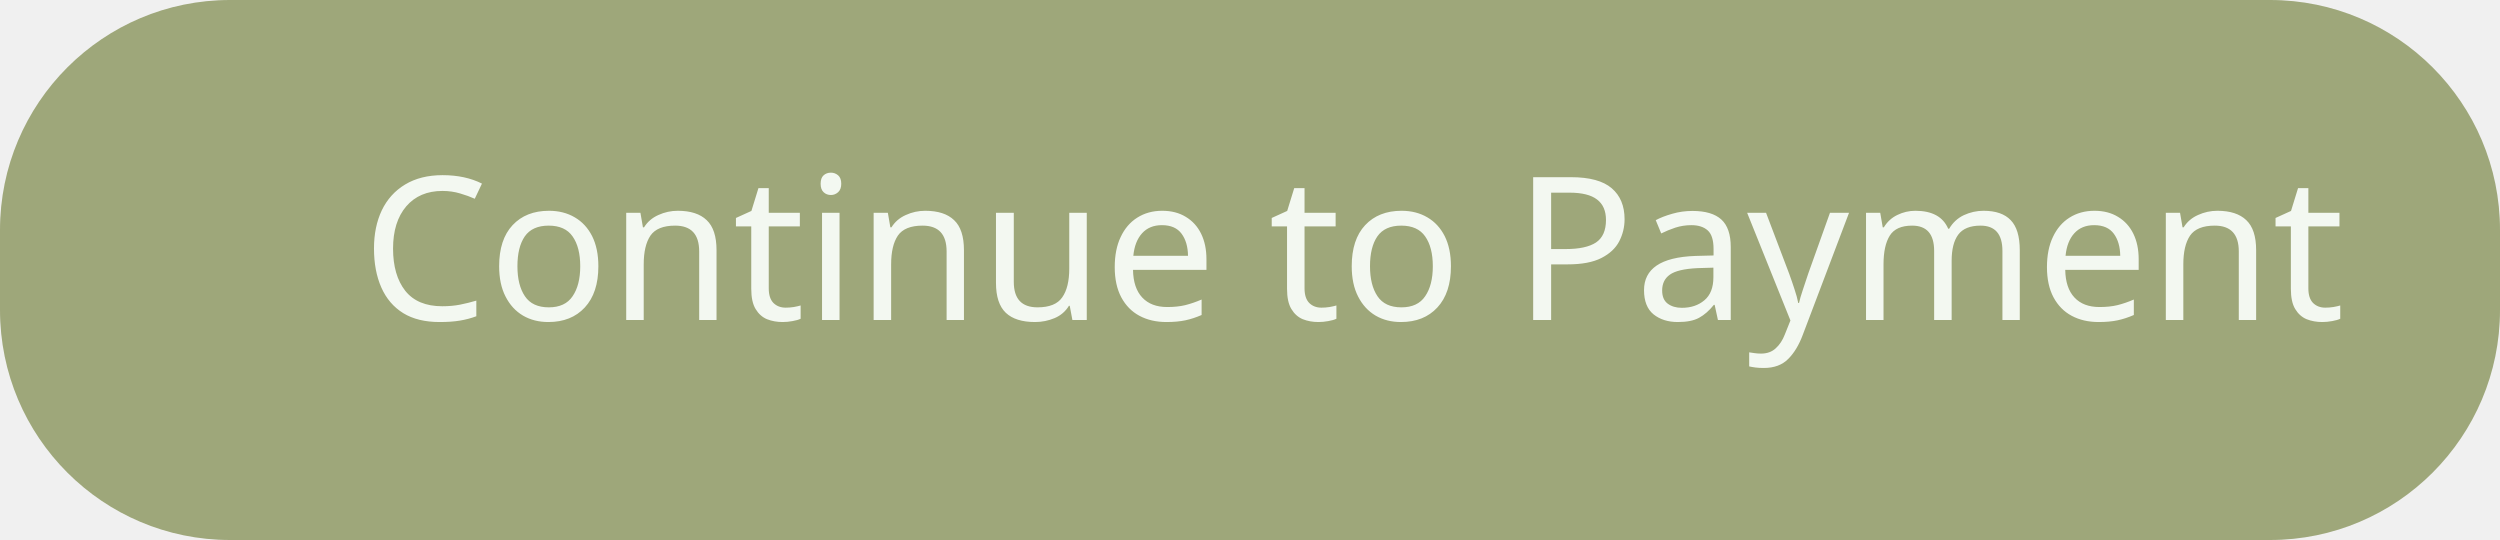
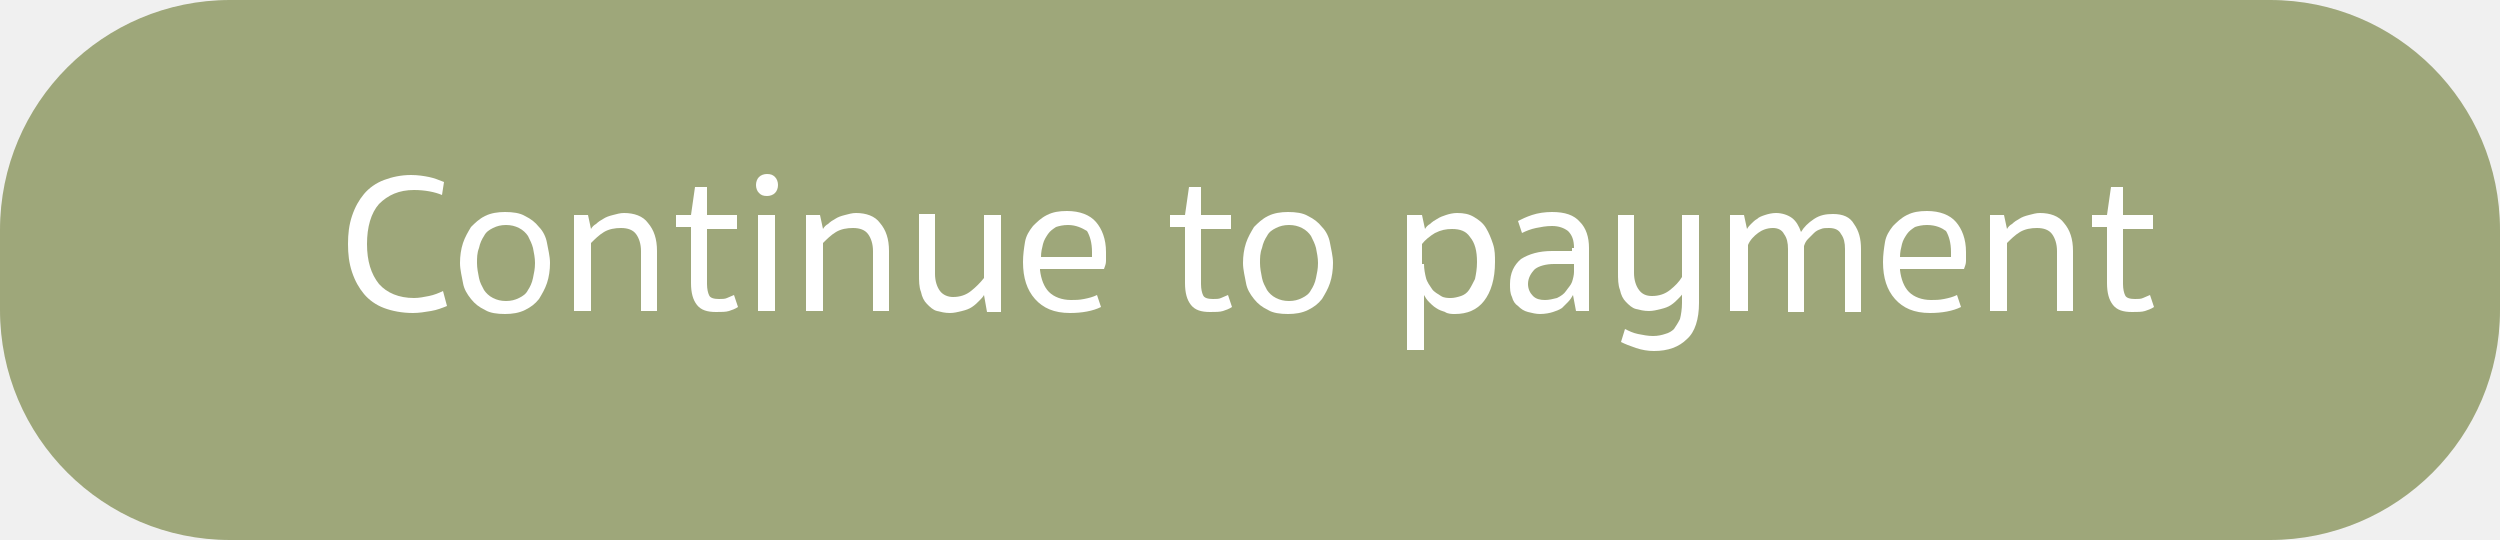
<svg xmlns="http://www.w3.org/2000/svg" version="1.1" id="Layer_1" x="0px" y="0px" viewBox="0 0 250 54" style="enable-background:new 0 0 250 54;" xml:space="preserve">
  <style type="text/css">
	.st0{fill:#9EA77A;}
- 	.st1{fill:#F3F8F1;}
- 	.st2{font-family:'SukhumvitSet-Thin';}
- 	.st3{font-size:20px;}
- 	.st4{enable-background:new    ;}
- 	.st5{fill:none;}
+ 	.st1{fill:#FFFFFF;}
</style>
  <g id="Continue_to_shipping" transform="translate(10.5 8.5)">
    <g transform="matrix(1, 0, 0, 1, -10.5, -8.5)">
      <path id="Rectangle_2-2" class="st0" d="M23,0h204c12.7,0,23,10.3,23,23v8c0,12.7-10.3,23-23,23H23C10.3,54,0,43.7,0,31v-8    C0,10.3,10.3,0,23,0z" />
    </g>
-     <text transform="matrix(1 0 0 1 25.68 23.5)" class="st1 st2 st3">Continue to Payment</text>
-     <g class="st4">
-       <path class="st5" d="M33,10.7c-1.7,0-3,0.5-3.9,1.5c-0.9,1-1.4,2.5-1.4,4.5c0,1,0.1,1.8,0.4,2.6c0.2,0.7,0.6,1.4,1,1.9    c0.5,0.5,1,0.9,1.6,1.2c0.6,0.3,1.4,0.4,2.2,0.4c0.6,0,1.2-0.1,1.7-0.2c0.5-0.1,0.9-0.3,1.3-0.5l0.2,0.8c-0.2,0.1-0.5,0.2-0.7,0.3    c-0.2,0.1-0.5,0.2-0.7,0.2c-0.3,0.1-0.5,0.1-0.8,0.2c-0.3,0-0.6,0-1,0c-1.1,0-2-0.2-2.7-0.5c-0.8-0.3-1.4-0.8-1.9-1.4    c-0.5-0.6-0.9-1.3-1.1-2.2c-0.2-0.8-0.4-1.8-0.4-2.8s0.1-2,0.4-2.8c0.3-0.8,0.7-1.6,1.2-2.2s1.2-1.1,2-1.4C31,10,32,9.9,33,9.9    c0.6,0,1.2,0.1,1.7,0.2c0.5,0.1,1,0.3,1.3,0.5l-0.2,0.8c-0.4-0.2-0.8-0.3-1.3-0.4C34,10.8,33.5,10.7,33,10.7z" />
-       <path class="st5" d="M41.8,13.7c0.7,0,1.4,0.1,1.9,0.4c0.5,0.2,1,0.6,1.4,1c0.4,0.4,0.6,1,0.8,1.6c0.2,0.6,0.3,1.3,0.3,2    s-0.1,1.4-0.3,2c-0.2,0.6-0.5,1.1-0.8,1.6c-0.4,0.4-0.8,0.8-1.4,1c-0.5,0.2-1.2,0.4-1.9,0.4s-1.4-0.1-1.9-0.4    c-0.5-0.2-1-0.6-1.4-1c-0.4-0.4-0.6-1-0.8-1.6c-0.2-0.6-0.3-1.3-0.3-2s0.1-1.4,0.3-2c0.2-0.6,0.5-1.1,0.8-1.6    c0.4-0.4,0.8-0.8,1.4-1C40.5,13.8,41.1,13.7,41.8,13.7z M41.8,22.9c0.6,0,1.1-0.1,1.6-0.3c0.4-0.2,0.8-0.5,1.1-0.9    c0.3-0.4,0.5-0.8,0.6-1.3c0.1-0.5,0.2-1.1,0.2-1.7S45.2,17.5,45,17c-0.1-0.5-0.3-1-0.6-1.3c-0.3-0.4-0.6-0.7-1.1-0.9    c-0.4-0.2-1-0.3-1.6-0.3c-0.6,0-1.1,0.1-1.5,0.3c-0.4,0.2-0.8,0.5-1.1,0.9c-0.3,0.4-0.5,0.8-0.6,1.3c-0.1,0.5-0.2,1.1-0.2,1.7    s0.1,1.2,0.2,1.7c0.1,0.5,0.3,1,0.6,1.3c0.3,0.4,0.6,0.7,1.1,0.9C40.7,22.8,41.2,22.9,41.8,22.9z" />
-       <path class="st5" d="M49.7,23.5h-0.9v-9.7h0.7l0.2,1.9c0.2-0.3,0.4-0.5,0.7-0.8s0.5-0.5,0.9-0.7c0.3-0.2,0.7-0.3,1-0.5    c0.4-0.1,0.8-0.2,1.2-0.2c1,0,1.8,0.3,2.4,0.9s0.8,1.5,0.8,2.7v6.2h-0.9v-6.2c0-0.9-0.2-1.6-0.6-2.1c-0.4-0.5-1-0.7-1.7-0.7    c-0.4,0-0.8,0.1-1.1,0.2c-0.4,0.1-0.7,0.3-1,0.5c-0.3,0.2-0.6,0.5-0.9,0.7c-0.3,0.3-0.5,0.5-0.7,0.8V23.5z" />
-       <path class="st5" d="M61.2,21c0,0.7,0.1,1.2,0.3,1.4c0.2,0.3,0.6,0.4,1.1,0.4c0.3,0,0.6,0,0.9-0.1c0.3-0.1,0.5-0.2,0.7-0.4    l0.3,0.7c-0.2,0.2-0.5,0.3-0.8,0.4c-0.3,0.1-0.7,0.2-1.1,0.2c-0.7,0-1.3-0.2-1.7-0.6c-0.4-0.4-0.6-1.1-0.6-2v-6.4h-1.7v-0.8h1.7    l0.3-2.8h0.6v2.8h3.1v0.8h-3.1V21z" />
-       <path class="st5" d="M67.1,9.9c0.3,0,0.4,0.1,0.6,0.2s0.2,0.3,0.2,0.5s-0.1,0.4-0.2,0.5s-0.3,0.2-0.6,0.2c-0.3,0-0.5-0.1-0.6-0.2    c-0.1-0.1-0.2-0.3-0.2-0.5s0.1-0.4,0.2-0.5C66.7,9.9,66.9,9.9,67.1,9.9z M67.6,23.5h-0.9v-9.7h0.9V23.5z" />
-       <path class="st5" d="M71.8,23.5h-0.9v-9.7h0.7l0.2,1.9c0.2-0.3,0.4-0.5,0.7-0.8s0.5-0.5,0.9-0.7c0.3-0.2,0.7-0.3,1-0.5    c0.4-0.1,0.8-0.2,1.2-0.2c1,0,1.8,0.3,2.4,0.9s0.8,1.5,0.8,2.7v6.2h-0.9v-6.2c0-0.9-0.2-1.6-0.6-2.1c-0.4-0.5-1-0.7-1.7-0.7    c-0.4,0-0.8,0.1-1.1,0.2c-0.4,0.1-0.7,0.3-1,0.5c-0.3,0.2-0.6,0.5-0.9,0.7c-0.3,0.3-0.5,0.5-0.7,0.8V23.5z" />
-       <path class="st5" d="M88.8,13.8h0.9v9.7H89l-0.2-1.9c-0.1,0.2-0.3,0.5-0.5,0.7c-0.2,0.2-0.5,0.5-0.8,0.7c-0.3,0.2-0.6,0.4-1,0.5    c-0.4,0.1-0.8,0.2-1.2,0.2c-1,0-1.8-0.3-2.4-0.9C82.3,22.1,82,21.2,82,20v-6.2h0.9V20c0,0.9,0.2,1.6,0.6,2.1    c0.4,0.5,1,0.7,1.8,0.7c0.4,0,0.7-0.1,1.1-0.2c0.4-0.1,0.7-0.3,1-0.5c0.3-0.2,0.6-0.4,0.8-0.7c0.2-0.3,0.4-0.5,0.6-0.8V13.8z" />
-       <path class="st5" d="M93.2,19.1c0.1,1.1,0.4,2,1,2.7c0.6,0.7,1.5,1,2.7,1c0.5,0,1-0.1,1.4-0.2c0.4-0.1,0.8-0.3,1.1-0.5l0.2,0.7    c-0.3,0.2-0.7,0.4-1.2,0.5s-1,0.2-1.6,0.2c-0.8,0-1.4-0.1-2-0.4c-0.6-0.2-1-0.6-1.4-1c-0.4-0.4-0.7-1-0.8-1.6    c-0.2-0.6-0.3-1.3-0.3-2s0.1-1.4,0.3-2c0.2-0.6,0.5-1.1,0.8-1.6c0.4-0.4,0.8-0.8,1.4-1c0.5-0.2,1.2-0.4,1.9-0.4    c1.2,0,2.1,0.3,2.7,1c0.6,0.7,0.9,1.6,0.9,2.8c0,0.3,0,0.5-0.1,0.8c0,0.3-0.1,0.6-0.2,0.8H93.2z M96.6,14.4    c-0.6,0-1.1,0.1-1.5,0.3c-0.4,0.2-0.8,0.5-1,0.8c-0.3,0.3-0.5,0.8-0.6,1.3c-0.1,0.5-0.2,1-0.2,1.6h6.1c0-0.1,0-0.3,0.1-0.4    c0-0.2,0-0.3,0-0.5c0-1.1-0.2-1.8-0.7-2.3C98.2,14.7,97.5,14.4,96.6,14.4z" />
-       <path class="st5" d="M109.7,21c0,0.7,0.1,1.2,0.3,1.4c0.2,0.3,0.6,0.4,1.1,0.4c0.3,0,0.6,0,0.9-0.1c0.3-0.1,0.5-0.2,0.7-0.4    L113,23c-0.2,0.2-0.5,0.3-0.8,0.4c-0.3,0.1-0.7,0.2-1.1,0.2c-0.7,0-1.3-0.2-1.7-0.6c-0.4-0.4-0.6-1.1-0.6-2v-6.4h-1.7v-0.8h1.7    l0.3-2.8h0.6v2.8h3.1v0.8h-3.1V21z" />
-       <path class="st5" d="M118.6,13.7c0.7,0,1.4,0.1,1.9,0.4c0.5,0.2,1,0.6,1.4,1c0.4,0.4,0.6,1,0.8,1.6c0.2,0.6,0.3,1.3,0.3,2    s-0.1,1.4-0.3,2c-0.2,0.6-0.5,1.1-0.8,1.6c-0.4,0.4-0.8,0.8-1.4,1c-0.5,0.2-1.2,0.4-1.9,0.4s-1.4-0.1-1.9-0.4    c-0.5-0.2-1-0.6-1.4-1c-0.4-0.4-0.6-1-0.8-1.6c-0.2-0.6-0.3-1.3-0.3-2s0.1-1.4,0.3-2c0.2-0.6,0.5-1.1,0.8-1.6    c0.4-0.4,0.8-0.8,1.4-1C117.2,13.8,117.8,13.7,118.6,13.7z M118.6,22.9c0.6,0,1.1-0.1,1.6-0.3c0.4-0.2,0.8-0.5,1.1-0.9    s0.5-0.8,0.6-1.3c0.1-0.5,0.2-1.1,0.2-1.7s-0.1-1.2-0.2-1.7c-0.1-0.5-0.3-1-0.6-1.3s-0.6-0.7-1.1-0.9c-0.4-0.2-1-0.3-1.6-0.3    c-0.6,0-1.1,0.1-1.5,0.3s-0.8,0.5-1.1,0.9c-0.3,0.4-0.5,0.8-0.6,1.3c-0.1,0.5-0.2,1.1-0.2,1.7s0.1,1.2,0.2,1.7    c0.1,0.5,0.3,1,0.6,1.3c0.3,0.4,0.6,0.7,1.1,0.9S118,22.9,118.6,22.9z" />
-       <path class="st5" d="M139.6,14.1c0,0.6-0.1,1.2-0.3,1.7c-0.2,0.5-0.5,0.9-0.9,1.3s-0.9,0.6-1.4,0.8c-0.5,0.2-1.1,0.3-1.8,0.3h-3    v5.3h-0.9V10h4.1c0.7,0,1.3,0.1,1.8,0.3c0.5,0.2,1,0.5,1.3,0.8c0.4,0.4,0.6,0.8,0.8,1.3S139.6,13.5,139.6,14.1z M138.7,14.1    c0-1-0.3-1.8-0.9-2.3c-0.6-0.6-1.4-0.8-2.5-0.8h-3.2v6.5h3c1.1,0,1.9-0.3,2.6-0.9S138.7,15.1,138.7,14.1z" />
-       <path class="st5" d="M147.2,17.1c0-1-0.2-1.6-0.7-2c-0.4-0.4-1.1-0.6-1.9-0.6c-0.7,0-1.2,0.1-1.7,0.2c-0.5,0.1-0.9,0.3-1.3,0.5    l-0.2-0.7c0.4-0.2,0.8-0.4,1.4-0.6c0.6-0.2,1.2-0.2,1.9-0.2c1.2,0,2.1,0.3,2.6,0.9c0.6,0.6,0.9,1.4,0.9,2.5v6.4h-0.7l-0.2-1.9    c-0.4,0.7-0.8,1.2-1.4,1.5c-0.6,0.4-1.3,0.5-2.1,0.5c-0.4,0-0.8-0.1-1.2-0.2c-0.4-0.1-0.7-0.3-1-0.5c-0.3-0.2-0.5-0.5-0.6-0.9    c-0.2-0.3-0.2-0.7-0.2-1.2c0-1,0.4-1.8,1.1-2.3c0.7-0.5,1.8-0.8,3.2-0.8h2.4V17.1z M147.2,18.5h-2.4c-1.2,0-2.1,0.2-2.6,0.6    c-0.5,0.4-0.8,1-0.8,1.8c0,0.3,0.1,0.6,0.2,0.9c0.1,0.3,0.3,0.5,0.5,0.6c0.2,0.2,0.4,0.3,0.7,0.4s0.5,0.1,0.8,0.1    c0.6,0,1.1-0.1,1.5-0.3c0.4-0.2,0.8-0.4,1.1-0.8c0.3-0.3,0.5-0.7,0.7-1s0.2-0.8,0.2-1.2V18.5z" />
-       <path class="st5" d="M158,21.4c-0.1,0.2-0.3,0.5-0.5,0.7c-0.2,0.2-0.5,0.5-0.8,0.7c-0.3,0.2-0.6,0.4-1,0.5    c-0.4,0.1-0.8,0.2-1.2,0.2c-1,0-1.8-0.3-2.4-0.9c-0.6-0.6-0.8-1.5-0.8-2.7v-6h0.9v6c0,0.9,0.2,1.6,0.6,2.1s1,0.7,1.8,0.7    c0.4,0,0.7-0.1,1.1-0.2c0.4-0.1,0.7-0.3,1-0.5c0.3-0.2,0.6-0.4,0.8-0.7c0.2-0.3,0.4-0.5,0.6-0.8v-6.6h0.9v9.2c0,3-1.3,4.4-3.8,4.4    c-0.7,0-1.4-0.1-2-0.3c-0.6-0.2-1.1-0.4-1.4-0.6l0.2-0.7c0.3,0.2,0.8,0.4,1.4,0.6c0.6,0.2,1.2,0.3,1.8,0.3c0.5,0,0.9-0.1,1.2-0.2    c0.4-0.1,0.7-0.3,0.9-0.6c0.2-0.3,0.4-0.7,0.5-1.1c0.1-0.5,0.2-1,0.2-1.7V21.4z" />
-       <path class="st5" d="M163.4,23.5h-0.9v-9.7h0.7l0.2,1.9c0.1-0.2,0.3-0.5,0.6-0.7c0.2-0.2,0.5-0.5,0.8-0.7s0.6-0.4,0.9-0.5    c0.3-0.1,0.7-0.2,1.1-0.2c0.7,0,1.3,0.2,1.6,0.6c0.4,0.4,0.6,0.9,0.8,1.6c0.3-0.6,0.8-1.1,1.4-1.6c0.6-0.4,1.3-0.6,2-0.6    c0.9,0,1.5,0.3,1.9,0.9c0.4,0.6,0.6,1.4,0.6,2.5v6.4h-0.9v-6.4c0-0.8-0.1-1.4-0.3-1.9c-0.2-0.5-0.7-0.7-1.4-0.7    c-0.6,0-1.2,0.2-1.8,0.6c-0.6,0.4-1.1,0.9-1.4,1.6c0,0.1,0,0.1,0,0.2c0,0,0,0.1,0,0.2v6.4h-0.9v-6.4c0-0.8-0.1-1.4-0.3-1.9    s-0.7-0.7-1.4-0.7c-0.3,0-0.7,0.1-1,0.2s-0.6,0.3-0.9,0.5c-0.3,0.2-0.5,0.4-0.8,0.7c-0.2,0.3-0.4,0.6-0.6,0.9V23.5z" />
-       <path class="st5" d="M178.5,19.1c0.1,1.1,0.4,2,1,2.7c0.6,0.7,1.5,1,2.7,1c0.5,0,1-0.1,1.4-0.2c0.4-0.1,0.8-0.3,1.2-0.5l0.2,0.7    c-0.3,0.2-0.7,0.4-1.2,0.5s-1,0.2-1.6,0.2c-0.8,0-1.4-0.1-2-0.4c-0.6-0.2-1-0.6-1.4-1c-0.4-0.4-0.7-1-0.8-1.6    c-0.2-0.6-0.3-1.3-0.3-2s0.1-1.4,0.3-2c0.2-0.6,0.4-1.1,0.8-1.6c0.4-0.4,0.8-0.8,1.3-1c0.5-0.2,1.2-0.4,1.9-0.4    c1.2,0,2.1,0.3,2.7,1c0.6,0.7,0.9,1.6,0.9,2.8c0,0.3,0,0.5-0.1,0.8s-0.1,0.6-0.2,0.8H178.5z M181.9,14.4c-0.6,0-1.1,0.1-1.5,0.3    s-0.8,0.5-1,0.8s-0.5,0.8-0.6,1.3c-0.1,0.5-0.2,1-0.2,1.6h6.1c0-0.1,0-0.3,0.1-0.4c0-0.2,0-0.3,0-0.5c0-1.1-0.2-1.8-0.7-2.3    C183.6,14.7,182.9,14.4,181.9,14.4z" />
-       <path class="st5" d="M189,23.5h-0.9v-9.7h0.7l0.2,1.9c0.2-0.3,0.4-0.5,0.7-0.8s0.5-0.5,0.9-0.7s0.7-0.3,1-0.5    c0.4-0.1,0.8-0.2,1.2-0.2c1,0,1.8,0.3,2.4,0.9c0.6,0.6,0.8,1.5,0.8,2.7v6.2h-0.9v-6.2c0-0.9-0.2-1.6-0.6-2.1    c-0.4-0.5-1-0.7-1.7-0.7c-0.4,0-0.8,0.1-1.1,0.2c-0.4,0.1-0.7,0.3-1,0.5s-0.6,0.5-0.9,0.7c-0.3,0.3-0.5,0.5-0.7,0.8V23.5z" />
-       <path class="st5" d="M200.5,21c0,0.7,0.1,1.2,0.3,1.4c0.2,0.3,0.6,0.4,1.1,0.4c0.3,0,0.6,0,0.9-0.1c0.3-0.1,0.5-0.2,0.7-0.4    l0.3,0.7c-0.2,0.2-0.5,0.3-0.8,0.4c-0.3,0.1-0.7,0.2-1.1,0.2c-0.7,0-1.3-0.2-1.7-0.6c-0.4-0.4-0.6-1.1-0.6-2v-6.4H198v-0.8h1.7    l0.3-2.8h0.6v2.8h3.1v0.8h-3.1V21z" />
+     <g>
+       <path class="st1" d="M30.9,10.5c-1.5,0-2.6,0.5-3.5,1.4c-0.8,0.9-1.2,2.3-1.2,4c0,1.7,0.4,3,1.2,4c0.8,0.9,2,1.4,3.5,1.4    c0.5,0,1-0.1,1.5-0.2s1-0.3,1.4-0.5l0.4,1.5c-0.5,0.2-1,0.4-1.6,0.5c-0.6,0.1-1.2,0.2-1.8,0.2c-1.1,0-2.1-0.2-2.9-0.5    s-1.5-0.8-2-1.4c-0.5-0.6-0.9-1.3-1.2-2.2s-0.4-1.8-0.4-2.8c0-1,0.1-1.9,0.4-2.8c0.3-0.9,0.7-1.6,1.2-2.2c0.5-0.6,1.2-1.1,2-1.4    s1.7-0.5,2.7-0.5c0.7,0,1.3,0.1,1.8,0.2c0.5,0.1,1,0.3,1.5,0.5L33.7,11C33,10.7,32,10.5,30.9,10.5z" />
+       <path class="st1" d="M35.5,17.8c0-0.7,0.1-1.4,0.3-2s0.5-1.1,0.8-1.6c0.4-0.4,0.8-0.8,1.4-1.1c0.6-0.3,1.3-0.4,2-0.4    c0.8,0,1.5,0.1,2,0.4c0.6,0.3,1,0.6,1.4,1.1c0.4,0.4,0.7,1,0.8,1.6s0.3,1.3,0.3,2c0,0.7-0.1,1.4-0.3,2s-0.5,1.1-0.8,1.6    c-0.4,0.5-0.8,0.8-1.4,1.1c-0.6,0.3-1.3,0.4-2,0.4c-0.8,0-1.5-0.1-2-0.4c-0.6-0.3-1-0.6-1.4-1.1s-0.7-1-0.8-1.6    S35.5,18.5,35.5,17.8z M37.2,17.8c0,0.5,0.1,1,0.2,1.5c0.1,0.5,0.3,0.8,0.5,1.2c0.2,0.3,0.5,0.6,0.9,0.8s0.8,0.3,1.3,0.3    s0.9-0.1,1.3-0.3c0.4-0.2,0.7-0.4,0.9-0.8c0.2-0.3,0.4-0.7,0.5-1.2c0.1-0.5,0.2-0.9,0.2-1.5c0-0.5-0.1-1-0.2-1.5    c-0.1-0.4-0.3-0.8-0.5-1.2c-0.2-0.3-0.5-0.6-0.9-0.8c-0.4-0.2-0.8-0.3-1.3-0.3s-0.9,0.1-1.3,0.3c-0.4,0.2-0.7,0.4-0.9,0.8    c-0.2,0.3-0.4,0.7-0.5,1.2C37.2,16.8,37.2,17.3,37.2,17.8z" />
+       <path class="st1" d="M48.6,22.6h-1.7V13h1.4l0.3,1.4c0.1-0.2,0.3-0.4,0.5-0.5c0.2-0.2,0.5-0.4,0.7-0.5c0.3-0.2,0.6-0.3,1-0.4    c0.4-0.1,0.7-0.2,1.1-0.2c1,0,1.9,0.3,2.4,1c0.6,0.7,0.9,1.6,0.9,2.8v6h-1.6v-6c0-0.7-0.2-1.3-0.5-1.7c-0.3-0.4-0.8-0.6-1.5-0.6    c-0.6,0-1.2,0.1-1.7,0.4c-0.5,0.3-0.9,0.7-1.3,1.1V22.6z" />
+       <path class="st1" d="M60.2,19.9c0,0.5,0.1,0.9,0.2,1.1c0.1,0.3,0.5,0.4,1,0.4c0.3,0,0.6,0,0.8-0.1s0.5-0.2,0.7-0.3l0.4,1.2    c-0.3,0.2-0.6,0.3-0.9,0.4s-0.8,0.1-1.3,0.1c-0.9,0-1.5-0.2-1.9-0.7c-0.4-0.5-0.6-1.2-0.6-2.2v-5.6h-1.5V13h1.5l0.4-2.8h1.2V13h3    v1.4h-3V19.9z" />
+       <path class="st1" d="M65.1,10c0-0.3,0.1-0.6,0.3-0.8c0.2-0.2,0.5-0.3,0.8-0.3c0.4,0,0.6,0.1,0.8,0.3c0.2,0.2,0.3,0.5,0.3,0.8    c0,0.3-0.1,0.6-0.3,0.8c-0.2,0.2-0.5,0.3-0.8,0.3c-0.4,0-0.6-0.1-0.8-0.3C65.2,10.6,65.1,10.3,65.1,10z M67,22.6h-1.7V13H67V22.6z    " />
+       <path class="st1" d="M71.8,22.6h-1.7V13h1.4l0.3,1.4c0.1-0.2,0.3-0.4,0.5-0.5c0.2-0.2,0.5-0.4,0.7-0.5c0.3-0.2,0.6-0.3,1-0.4    c0.4-0.1,0.7-0.2,1.1-0.2c1,0,1.9,0.3,2.4,1c0.6,0.7,0.9,1.6,0.9,2.8v6h-1.6v-6c0-0.7-0.2-1.3-0.5-1.7c-0.3-0.4-0.8-0.6-1.5-0.6    c-0.6,0-1.2,0.1-1.7,0.4c-0.5,0.3-0.9,0.7-1.3,1.1V22.6z" />
+       <path class="st1" d="M87.9,13h1.7v9.7h-1.4L87.9,21c-0.1,0.2-0.3,0.4-0.5,0.6s-0.4,0.4-0.7,0.6c-0.3,0.2-0.6,0.3-1,0.4    c-0.4,0.1-0.8,0.2-1.2,0.2c-0.5,0-0.9-0.1-1.3-0.2c-0.4-0.1-0.7-0.4-1-0.7s-0.5-0.7-0.6-1.2c-0.2-0.5-0.2-1.1-0.2-1.8v-6H83v6    c0,0.7,0.2,1.3,0.5,1.7s0.8,0.6,1.3,0.6c0.7,0,1.3-0.2,1.8-0.6s0.9-0.8,1.3-1.3V13z" />
+       <path class="st1" d="M93.5,18.5c0.1,0.9,0.4,1.7,0.9,2.2c0.5,0.5,1.3,0.8,2.2,0.8c0.4,0,0.8,0,1.3-0.1c0.5-0.1,0.9-0.2,1.3-0.4    l0.4,1.2c-0.8,0.4-1.9,0.6-3.1,0.6c-1.6,0-2.7-0.5-3.5-1.4c-0.8-0.9-1.2-2.1-1.2-3.7c0-0.7,0.1-1.4,0.2-2s0.4-1.1,0.8-1.6    c0.4-0.4,0.8-0.8,1.4-1.1c0.6-0.3,1.2-0.4,2-0.4c1.3,0,2.3,0.4,2.9,1.1c0.6,0.7,1,1.7,1,3c0,0.3,0,0.7,0,0.9    c0,0.3-0.1,0.5-0.2,0.8H93.5z M96.3,14c-0.5,0-0.9,0.1-1.2,0.2c-0.3,0.2-0.6,0.4-0.8,0.7c-0.2,0.3-0.4,0.6-0.5,1s-0.2,0.8-0.2,1.3    h5.1v-0.5c0-0.9-0.2-1.6-0.5-2.1C97.7,14.3,97.1,14,96.3,14z" />
+       <path class="st1" d="M109.6,19.9c0,0.5,0.1,0.9,0.2,1.1c0.1,0.3,0.5,0.4,1,0.4c0.3,0,0.6,0,0.8-0.1s0.5-0.2,0.7-0.3l0.4,1.2    c-0.3,0.2-0.6,0.3-0.9,0.4s-0.8,0.1-1.3,0.1c-0.9,0-1.5-0.2-1.9-0.7c-0.4-0.5-0.6-1.2-0.6-2.2v-5.6h-1.5V13h1.5l0.4-2.8h1.2V13h3    v1.4h-3V19.9z" />
+       <path class="st1" d="M113.8,17.8c0-0.7,0.1-1.4,0.3-2s0.5-1.1,0.8-1.6c0.4-0.4,0.8-0.8,1.4-1.1c0.6-0.3,1.3-0.4,2-0.4    c0.8,0,1.5,0.1,2,0.4c0.6,0.3,1,0.6,1.4,1.1c0.4,0.4,0.7,1,0.8,1.6s0.3,1.3,0.3,2c0,0.7-0.1,1.4-0.3,2s-0.5,1.1-0.8,1.6    c-0.4,0.5-0.8,0.8-1.4,1.1c-0.6,0.3-1.3,0.4-2,0.4c-0.8,0-1.5-0.1-2-0.4c-0.6-0.3-1-0.6-1.4-1.1s-0.7-1-0.8-1.6    S113.8,18.5,113.8,17.8z M115.5,17.8c0,0.5,0.1,1,0.2,1.5c0.1,0.5,0.3,0.8,0.5,1.2c0.2,0.3,0.5,0.6,0.9,0.8s0.8,0.3,1.3,0.3    s0.9-0.1,1.3-0.3c0.4-0.2,0.7-0.4,0.9-0.8c0.2-0.3,0.4-0.7,0.5-1.2c0.1-0.5,0.2-0.9,0.2-1.5c0-0.5-0.1-1-0.2-1.5    c-0.1-0.4-0.3-0.8-0.5-1.2c-0.2-0.3-0.5-0.6-0.9-0.8c-0.4-0.2-0.8-0.3-1.3-0.3s-0.9,0.1-1.3,0.3c-0.4,0.2-0.7,0.4-0.9,0.8    c-0.2,0.3-0.4,0.7-0.5,1.2C115.5,16.8,115.5,17.3,115.5,17.8z" />
+       <path class="st1" d="M131.7,13l0.3,1.4c0.1-0.2,0.3-0.4,0.5-0.5c0.2-0.2,0.5-0.4,0.7-0.5c0.3-0.2,0.6-0.3,0.9-0.4    c0.3-0.1,0.7-0.2,1.1-0.2c0.7,0,1.2,0.1,1.7,0.4c0.5,0.3,0.9,0.6,1.2,1.1c0.3,0.5,0.5,1,0.7,1.6s0.2,1.2,0.2,1.8    c0,1.7-0.4,3-1.1,3.9s-1.7,1.3-2.9,1.3c-0.3,0-0.7,0-1-0.2c-0.3-0.1-0.6-0.2-0.9-0.4s-0.5-0.4-0.7-0.6s-0.4-0.5-0.5-0.7v5.5h-1.7    V13H131.7z M131.9,17.9c0,0.5,0.1,1,0.2,1.4s0.4,0.8,0.6,1.1s0.6,0.5,0.9,0.7s0.7,0.2,1,0.2c0.3,0,0.7-0.1,1-0.2s0.6-0.3,0.8-0.6    s0.4-0.7,0.6-1.1c0.1-0.5,0.2-1,0.2-1.7c0-1.1-0.2-1.9-0.7-2.5c-0.4-0.6-1-0.8-1.8-0.8c-0.6,0-1.1,0.1-1.7,0.4    c-0.5,0.3-1,0.7-1.3,1.1V17.9z" />
+       <path class="st1" d="M146.9,16.3c0-0.8-0.2-1.3-0.6-1.7c-0.4-0.3-0.9-0.5-1.6-0.5c-0.6,0-1.1,0.1-1.6,0.2c-0.5,0.1-1,0.3-1.4,0.5    l-0.4-1.2c0.4-0.2,0.8-0.4,1.4-0.6c0.6-0.2,1.3-0.3,2-0.3c1.3,0,2.2,0.3,2.8,1c0.6,0.6,0.9,1.5,0.9,2.6v6.3h-1.3l-0.3-1.6    c-0.1,0.2-0.3,0.5-0.5,0.7c-0.2,0.2-0.4,0.4-0.6,0.6c-0.3,0.2-0.6,0.3-0.9,0.4s-0.8,0.2-1.3,0.2c-0.4,0-0.8-0.1-1.2-0.2    c-0.4-0.1-0.7-0.3-1-0.6c-0.3-0.2-0.5-0.5-0.6-0.9c-0.2-0.4-0.2-0.8-0.2-1.3c0-1.1,0.4-1.9,1.1-2.5c0.8-0.5,1.8-0.8,3.1-0.8h2    V16.3z M146.9,17.9h-2c-0.8,0-1.5,0.2-1.9,0.5c-0.4,0.4-0.7,0.9-0.7,1.5c0,0.5,0.2,0.9,0.5,1.2c0.3,0.3,0.7,0.4,1.2,0.4    c0.4,0,0.8-0.1,1.2-0.2c0.4-0.2,0.7-0.4,0.9-0.7s0.5-0.6,0.6-0.9c0.1-0.3,0.2-0.7,0.2-1V17.9z" />
+       <path class="st1" d="M157.8,20.8c-0.1,0.2-0.3,0.4-0.5,0.6c-0.2,0.2-0.4,0.4-0.7,0.6c-0.3,0.2-0.6,0.3-1,0.4    c-0.4,0.1-0.8,0.2-1.2,0.2c-0.5,0-0.9-0.1-1.3-0.2c-0.4-0.1-0.7-0.4-1-0.7c-0.3-0.3-0.5-0.7-0.6-1.2c-0.2-0.5-0.2-1.1-0.2-1.8V13    h1.6v5.8c0,0.7,0.2,1.3,0.5,1.7s0.7,0.6,1.3,0.6c0.7,0,1.3-0.2,1.8-0.6c0.5-0.4,0.9-0.8,1.2-1.3V13h1.7v8.8c0,1.6-0.4,2.9-1.2,3.6    c-0.8,0.8-1.9,1.2-3.3,1.2c-0.6,0-1.2-0.1-1.8-0.3c-0.6-0.2-1.1-0.4-1.5-0.6l0.4-1.3c0.4,0.2,0.8,0.4,1.3,0.5s1,0.2,1.5,0.2    c0.5,0,0.9-0.1,1.2-0.2c0.4-0.1,0.7-0.3,0.9-0.5c0.2-0.3,0.4-0.6,0.6-1c0.1-0.4,0.2-1,0.2-1.6V20.8z" />
+       <path class="st1" d="M164.2,22.6h-1.7V13h1.4l0.3,1.4c0.1-0.2,0.3-0.4,0.4-0.5c0.2-0.2,0.4-0.4,0.6-0.5c0.2-0.2,0.5-0.3,0.8-0.4    c0.3-0.1,0.7-0.2,1.1-0.2c0.6,0,1.2,0.2,1.6,0.5s0.7,0.8,0.9,1.4c0.3-0.5,0.7-0.9,1.3-1.3s1.2-0.5,1.9-0.5c1,0,1.7,0.3,2.1,1    c0.5,0.7,0.7,1.5,0.7,2.5v6.3h-1.6v-6.3c0-0.6-0.1-1.1-0.4-1.5c-0.2-0.4-0.6-0.6-1.2-0.6c-0.3,0-0.6,0-0.8,0.1    c-0.3,0.1-0.5,0.2-0.7,0.4c-0.2,0.2-0.4,0.4-0.6,0.6c-0.2,0.2-0.3,0.4-0.4,0.7v6.6h-1.6v-6.3c0-0.6-0.1-1.1-0.4-1.5    c-0.2-0.4-0.6-0.6-1.1-0.6c-0.6,0-1.1,0.2-1.5,0.5c-0.4,0.3-0.8,0.7-1,1.2V22.6z" />
+       <path class="st1" d="M179.5,18.5c0.1,0.9,0.4,1.7,0.9,2.2c0.5,0.5,1.3,0.8,2.2,0.8c0.4,0,0.8,0,1.3-0.1c0.5-0.1,0.9-0.2,1.3-0.4    l0.4,1.2c-0.8,0.4-1.9,0.6-3.1,0.6c-1.6,0-2.7-0.5-3.5-1.4c-0.8-0.9-1.2-2.1-1.2-3.7c0-0.7,0.1-1.4,0.2-2s0.4-1.1,0.8-1.6    c0.4-0.4,0.8-0.8,1.4-1.1c0.6-0.3,1.2-0.4,2-0.4c1.3,0,2.3,0.4,2.9,1.1c0.6,0.7,1,1.7,1,3c0,0.3,0,0.7,0,0.9    c0,0.3-0.1,0.5-0.2,0.8H179.5z M182.2,14c-0.5,0-0.9,0.1-1.2,0.2c-0.3,0.2-0.6,0.4-0.8,0.7c-0.2,0.3-0.4,0.6-0.5,1    s-0.2,0.8-0.2,1.3h5.1v-0.5c0-0.9-0.2-1.6-0.5-2.1C183.7,14.3,183.1,14,182.2,14z" />
+       <path class="st1" d="M190.2,22.6h-1.7V13h1.4l0.3,1.4c0.1-0.2,0.3-0.4,0.5-0.5c0.2-0.2,0.5-0.4,0.7-0.5c0.3-0.2,0.6-0.3,1-0.4    c0.4-0.1,0.7-0.2,1.1-0.2c1,0,1.9,0.3,2.4,1c0.6,0.7,0.9,1.6,0.9,2.8v6h-1.6v-6c0-0.7-0.2-1.3-0.5-1.7c-0.3-0.4-0.8-0.6-1.5-0.6    c-0.6,0-1.2,0.1-1.7,0.4c-0.5,0.3-0.9,0.7-1.3,1.1V22.6z" />
+       <path class="st1" d="M201.8,19.9c0,0.5,0.1,0.9,0.2,1.1c0.1,0.3,0.5,0.4,1,0.4c0.3,0,0.6,0,0.8-0.1s0.5-0.2,0.7-0.3l0.4,1.2    c-0.3,0.2-0.6,0.3-0.9,0.4s-0.8,0.1-1.3,0.1c-0.9,0-1.5-0.2-1.9-0.7c-0.4-0.5-0.6-1.2-0.6-2.2v-5.6h-1.5V13h1.5l0.4-2.8h1.2V13h3    v1.4h-3V19.9z" />
    </g>
  </g>
</svg>
